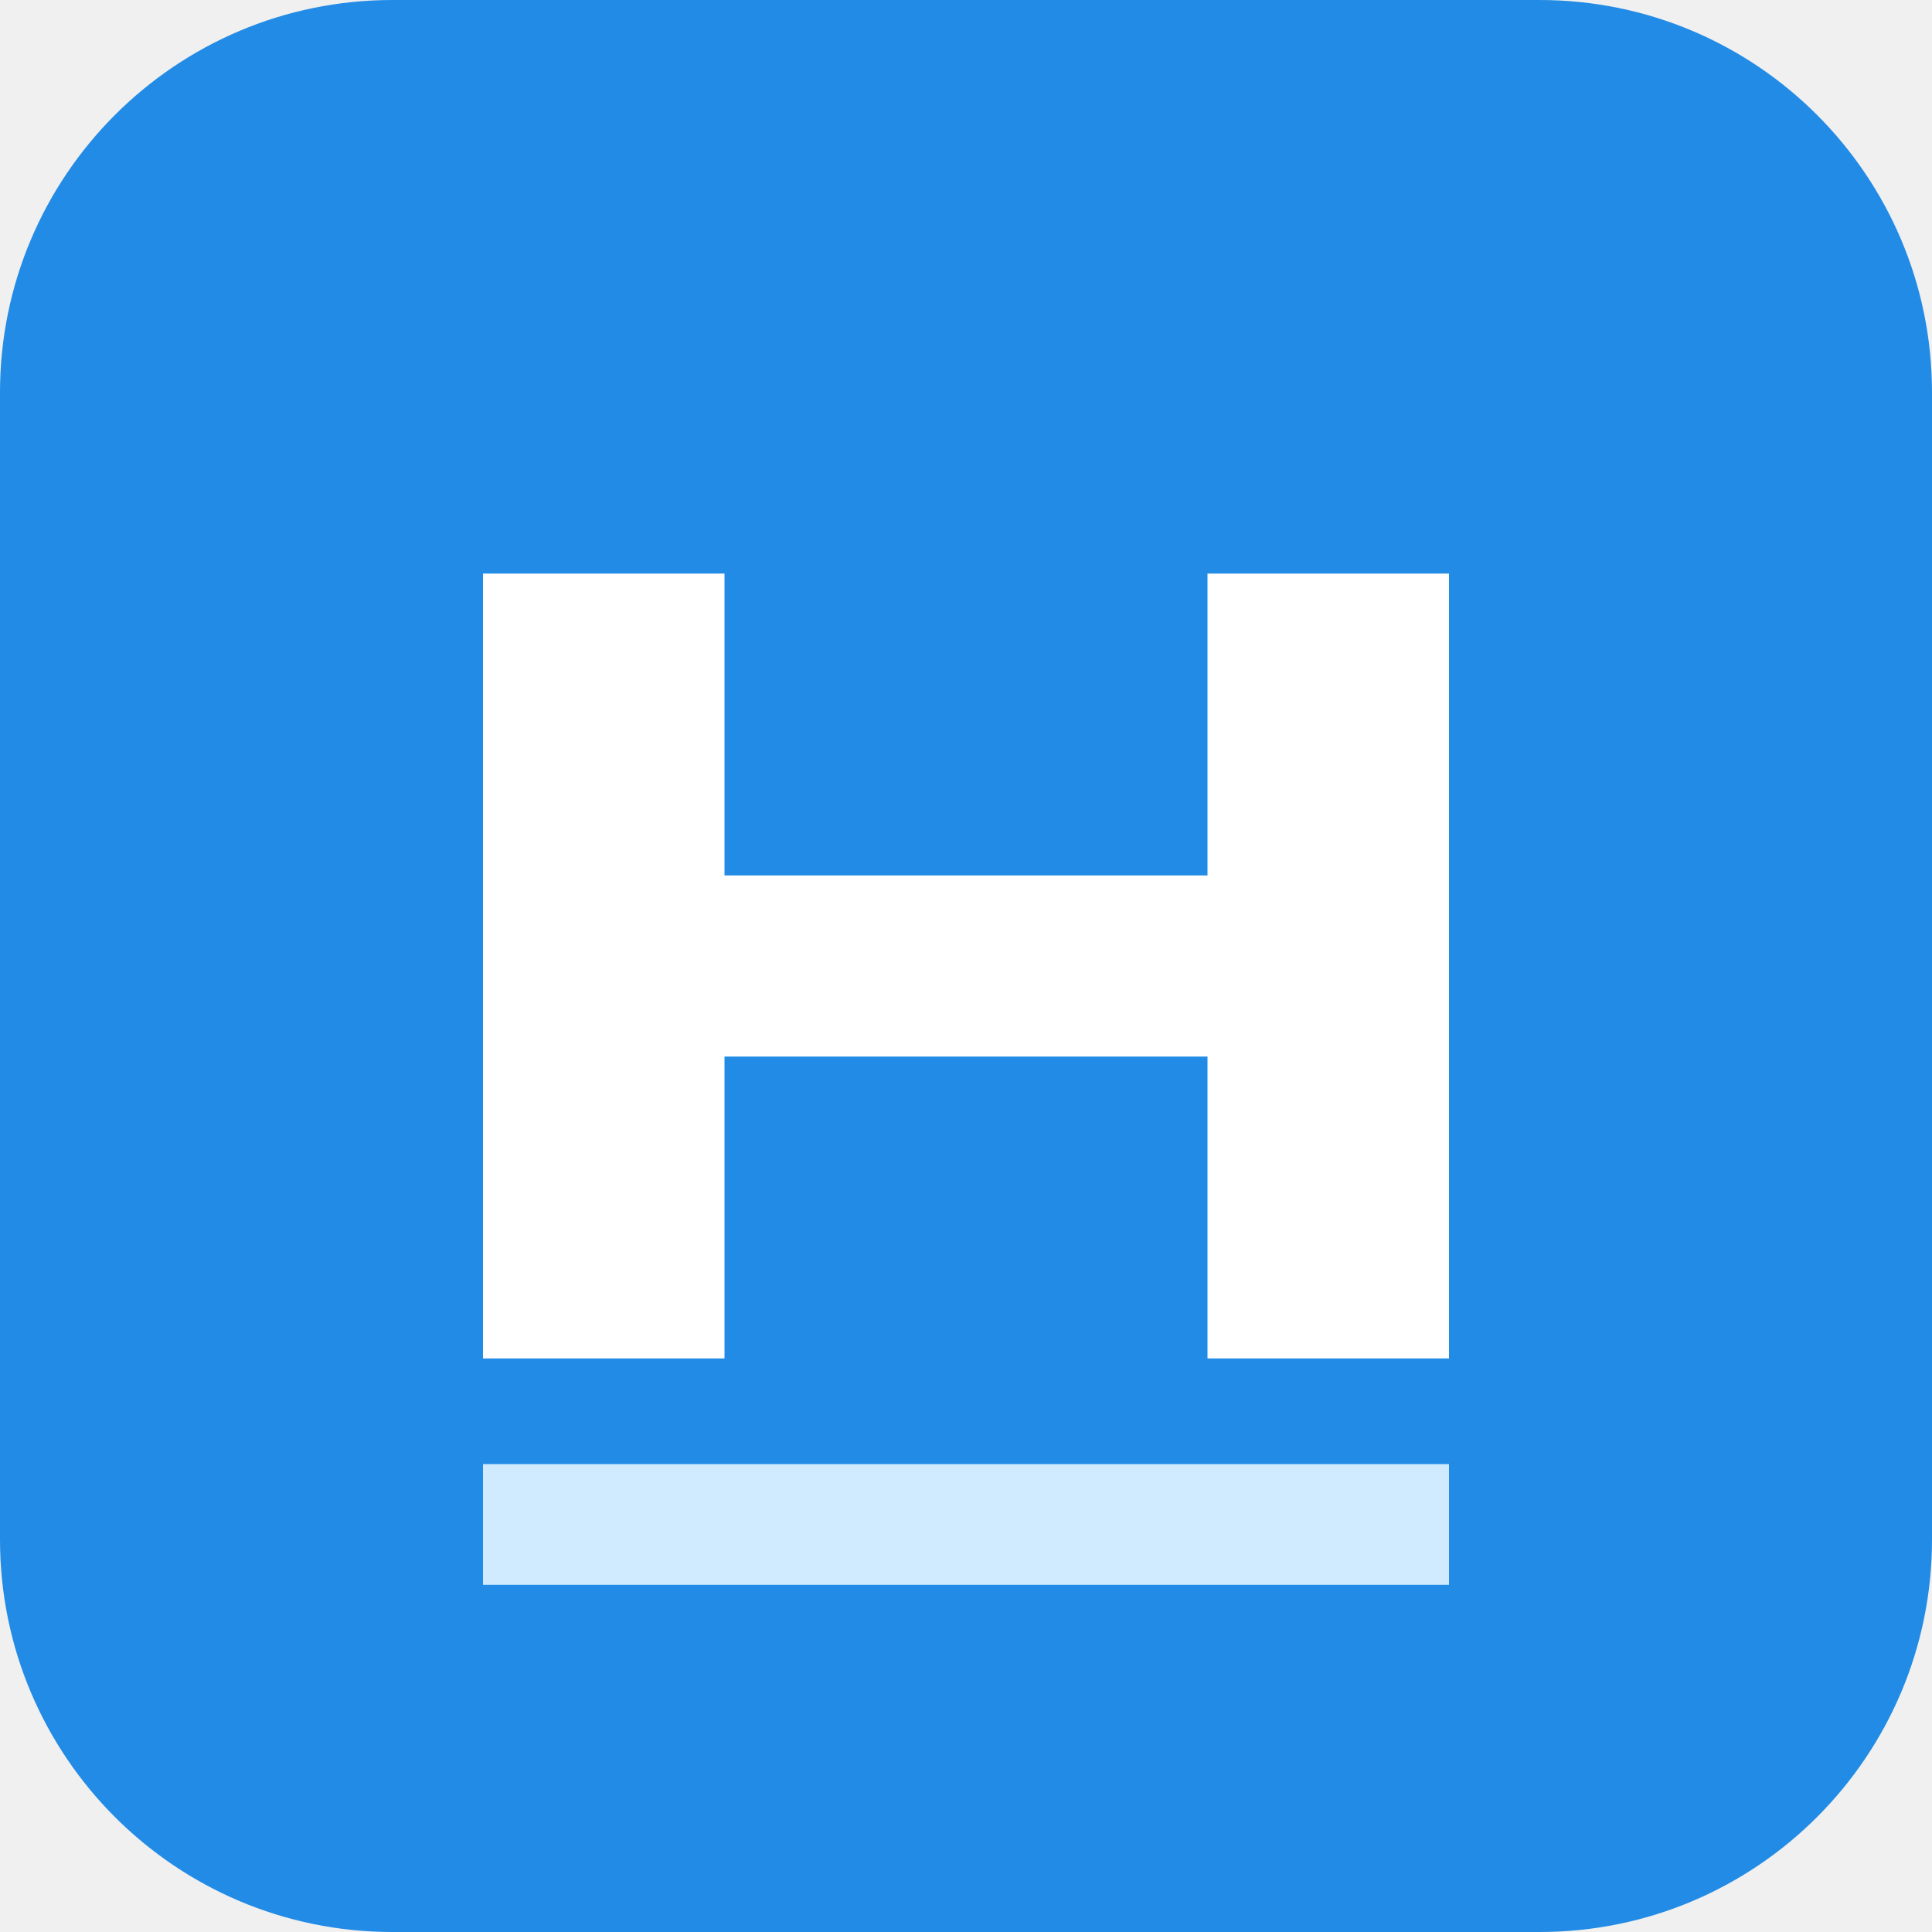
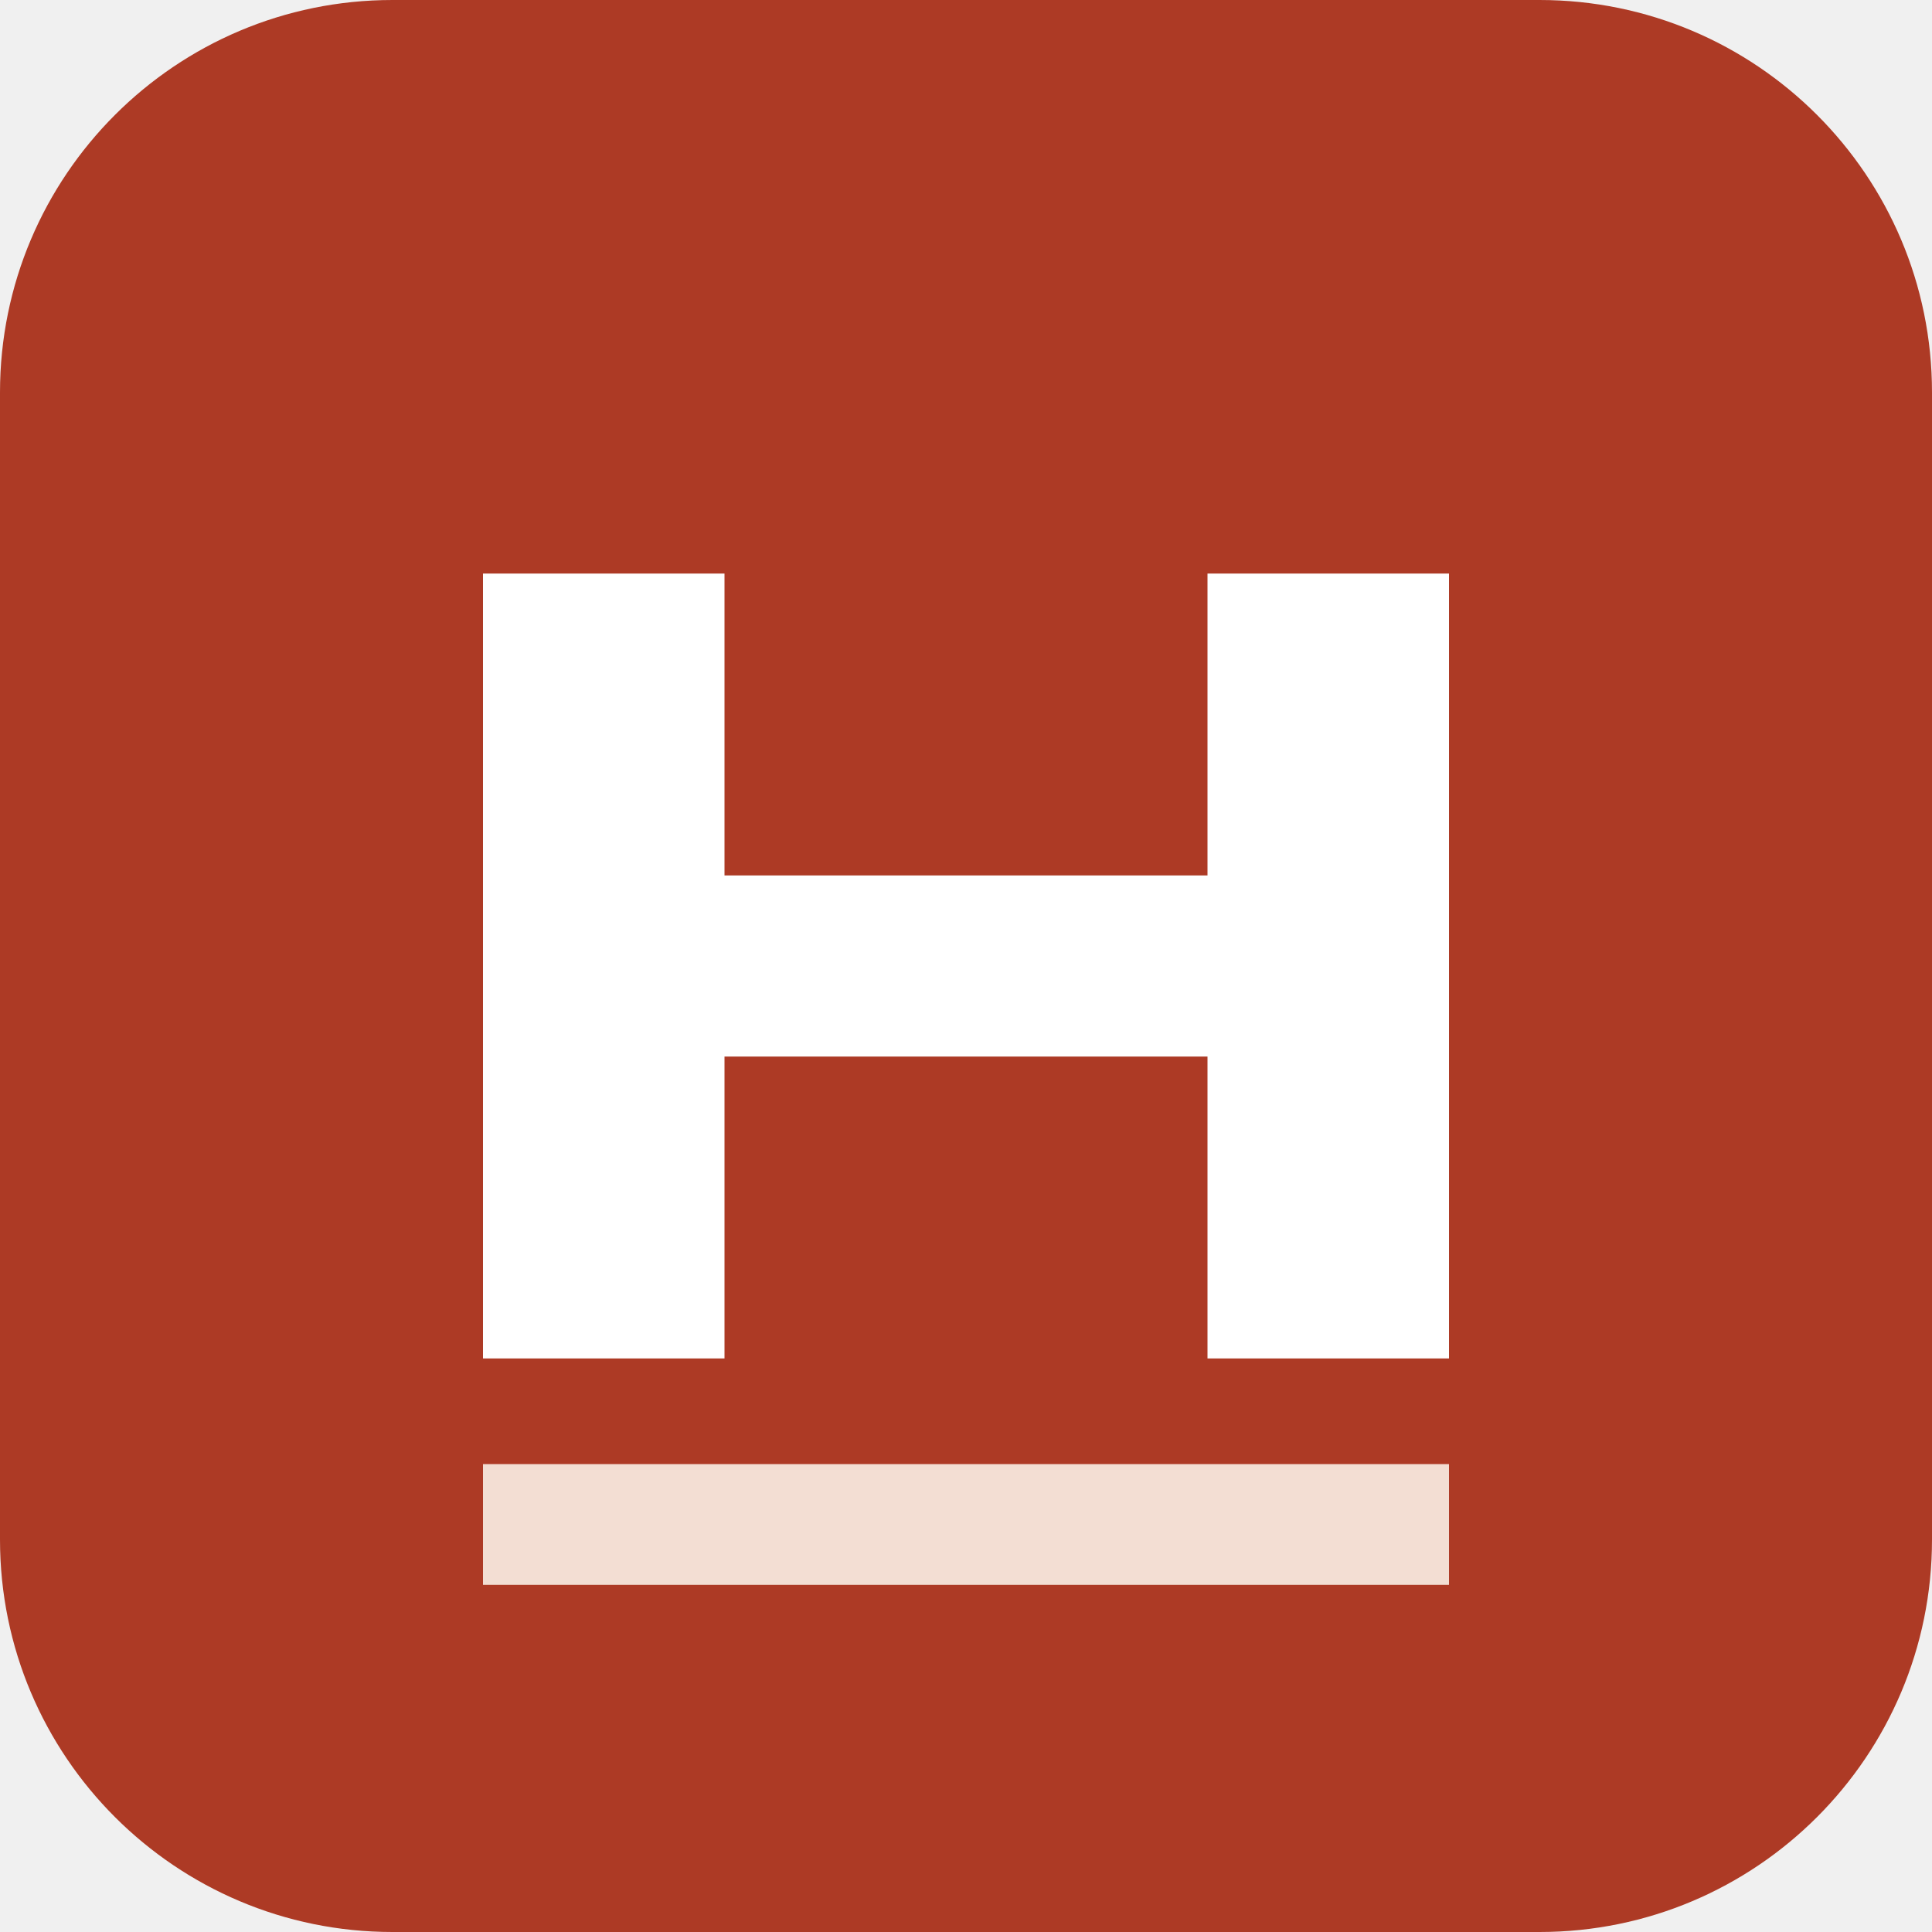
<svg xmlns="http://www.w3.org/2000/svg" width="512" height="512" viewBox="0 0 512 512" role="img" aria-label="Havit">
-   <rect width="512" height="512" rx="104" fill="#228be6" />
+   <rect width="512" height="512" rx="104" fill="#ad3a25" />
  <path d="M128 152h64v80h128v-80h64v208h-64v-80H192v80h-64z" fill="#fff" />
-   <path d="M128 388h256v32H128z" fill="#d0ebff" />
+   <path d="M128 388h256v32H128z" fill="#f3ded3" />
</svg>
